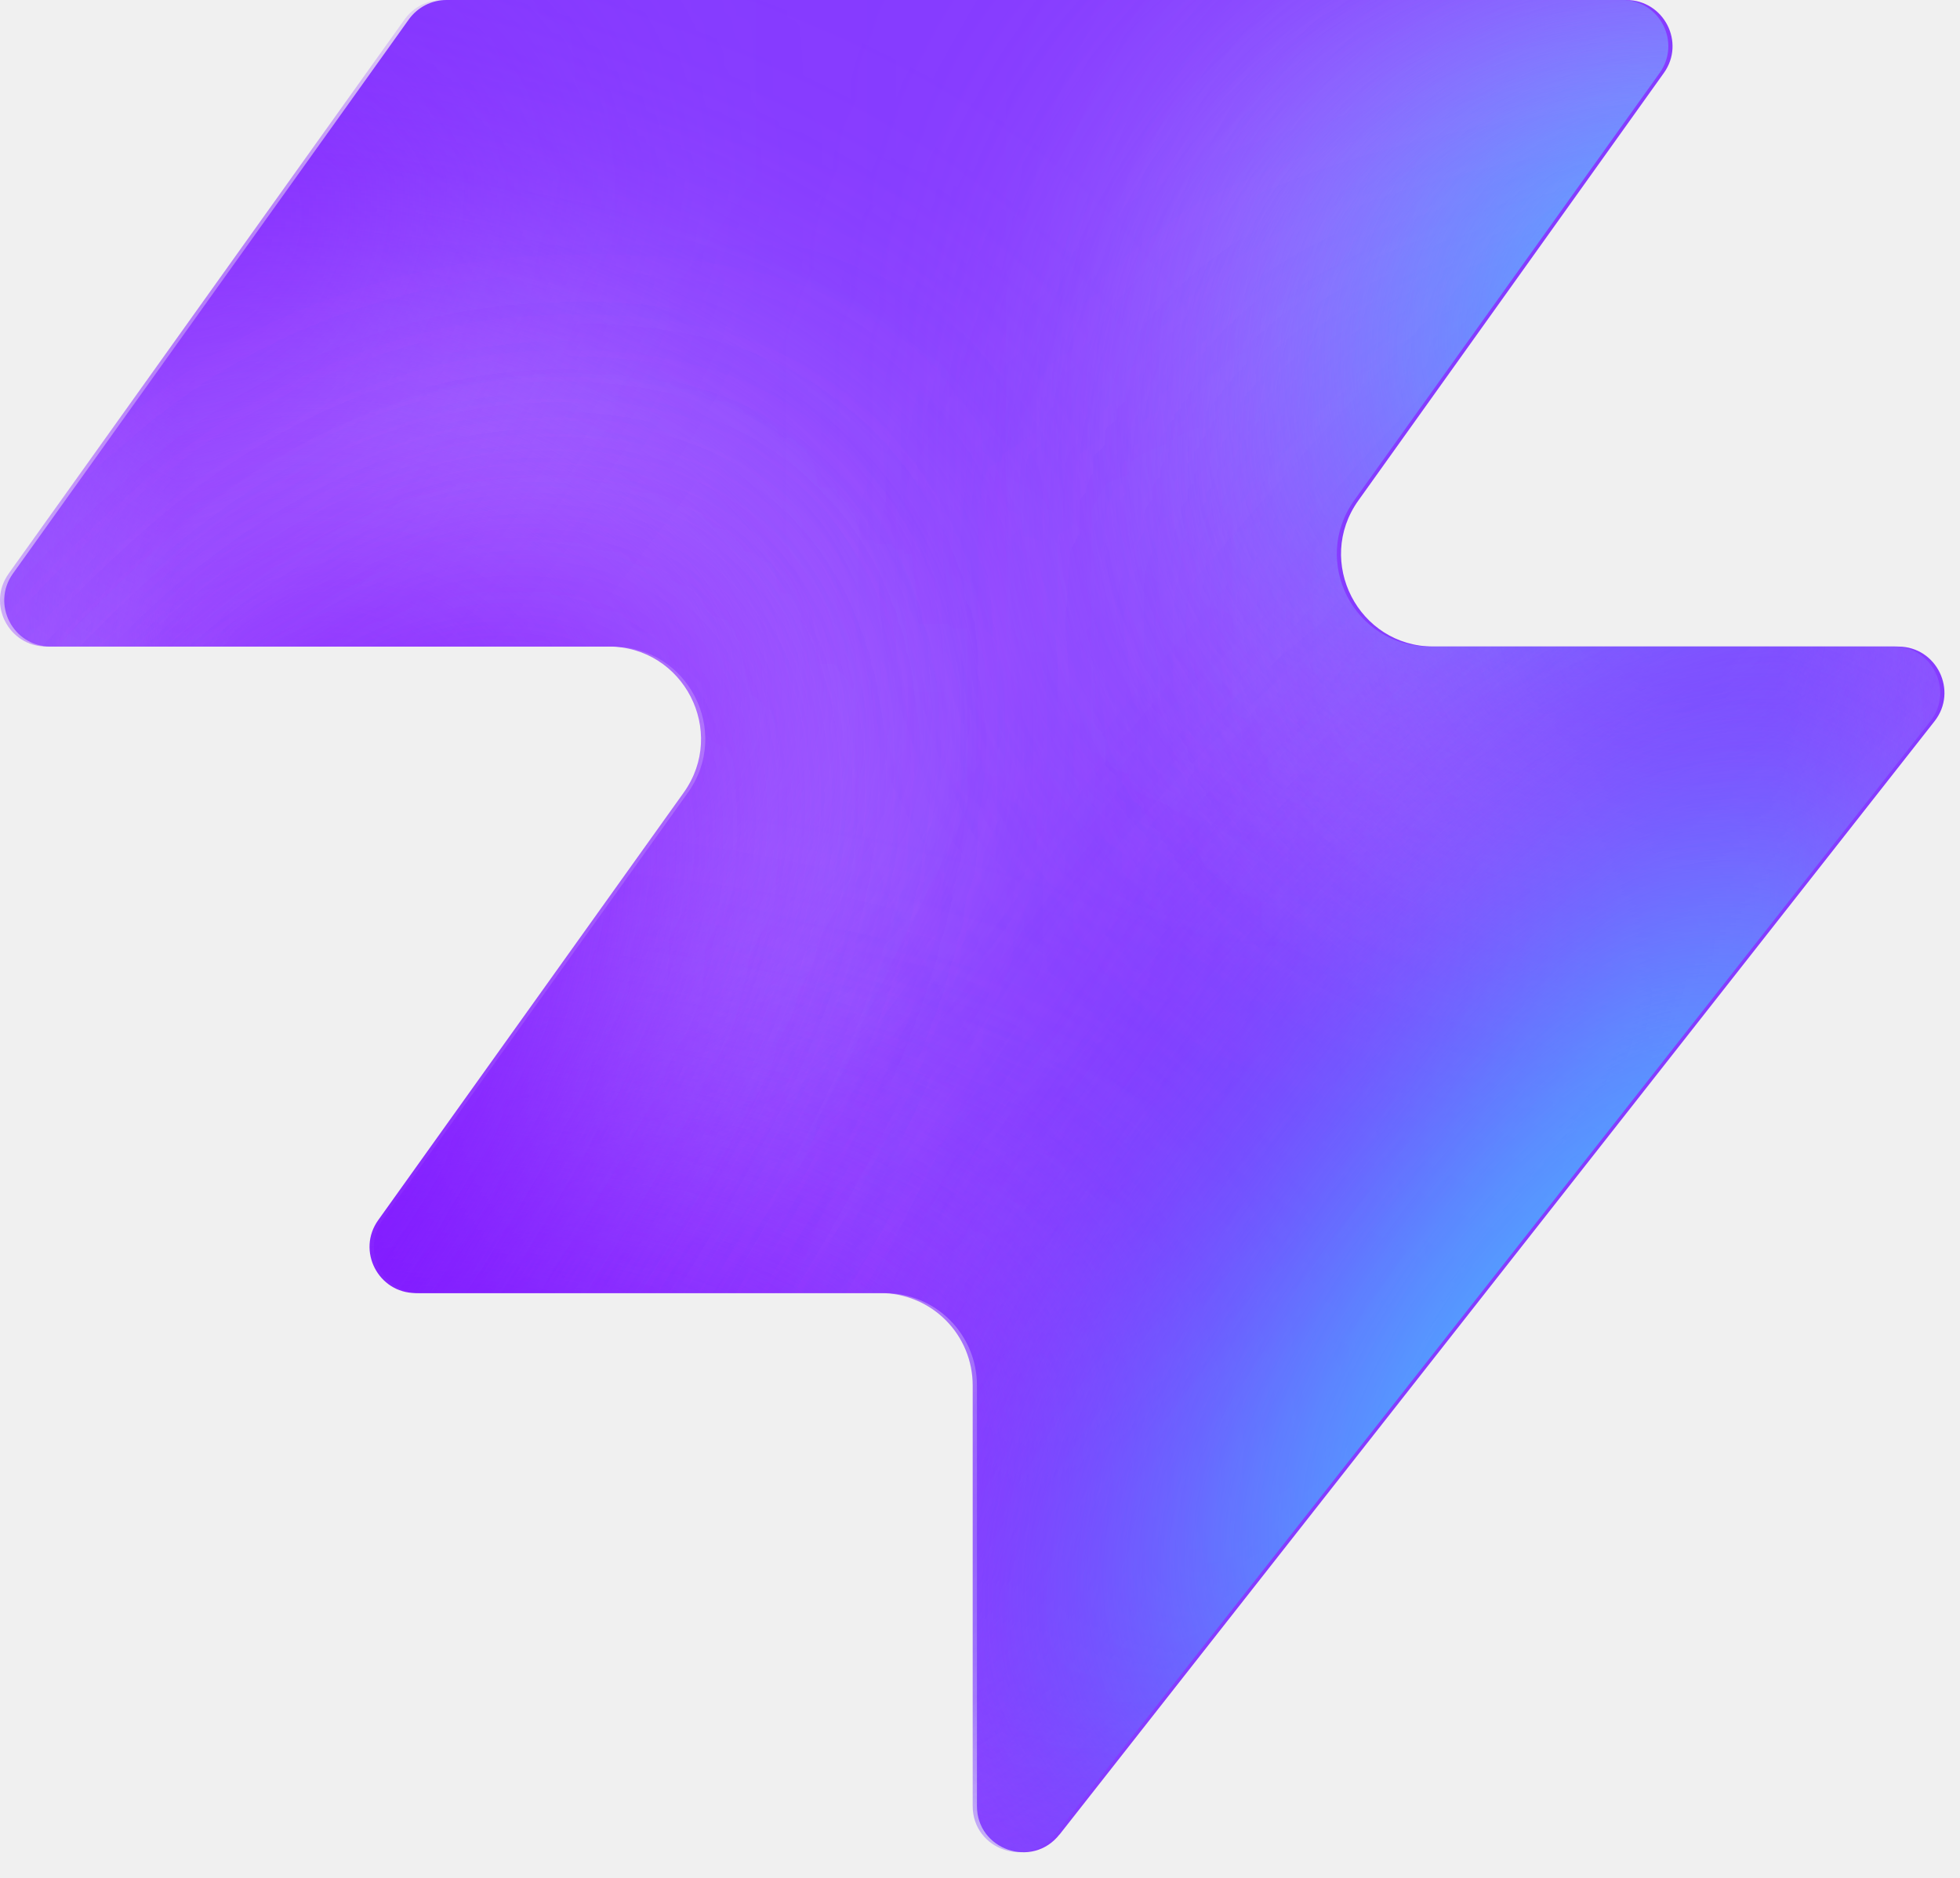
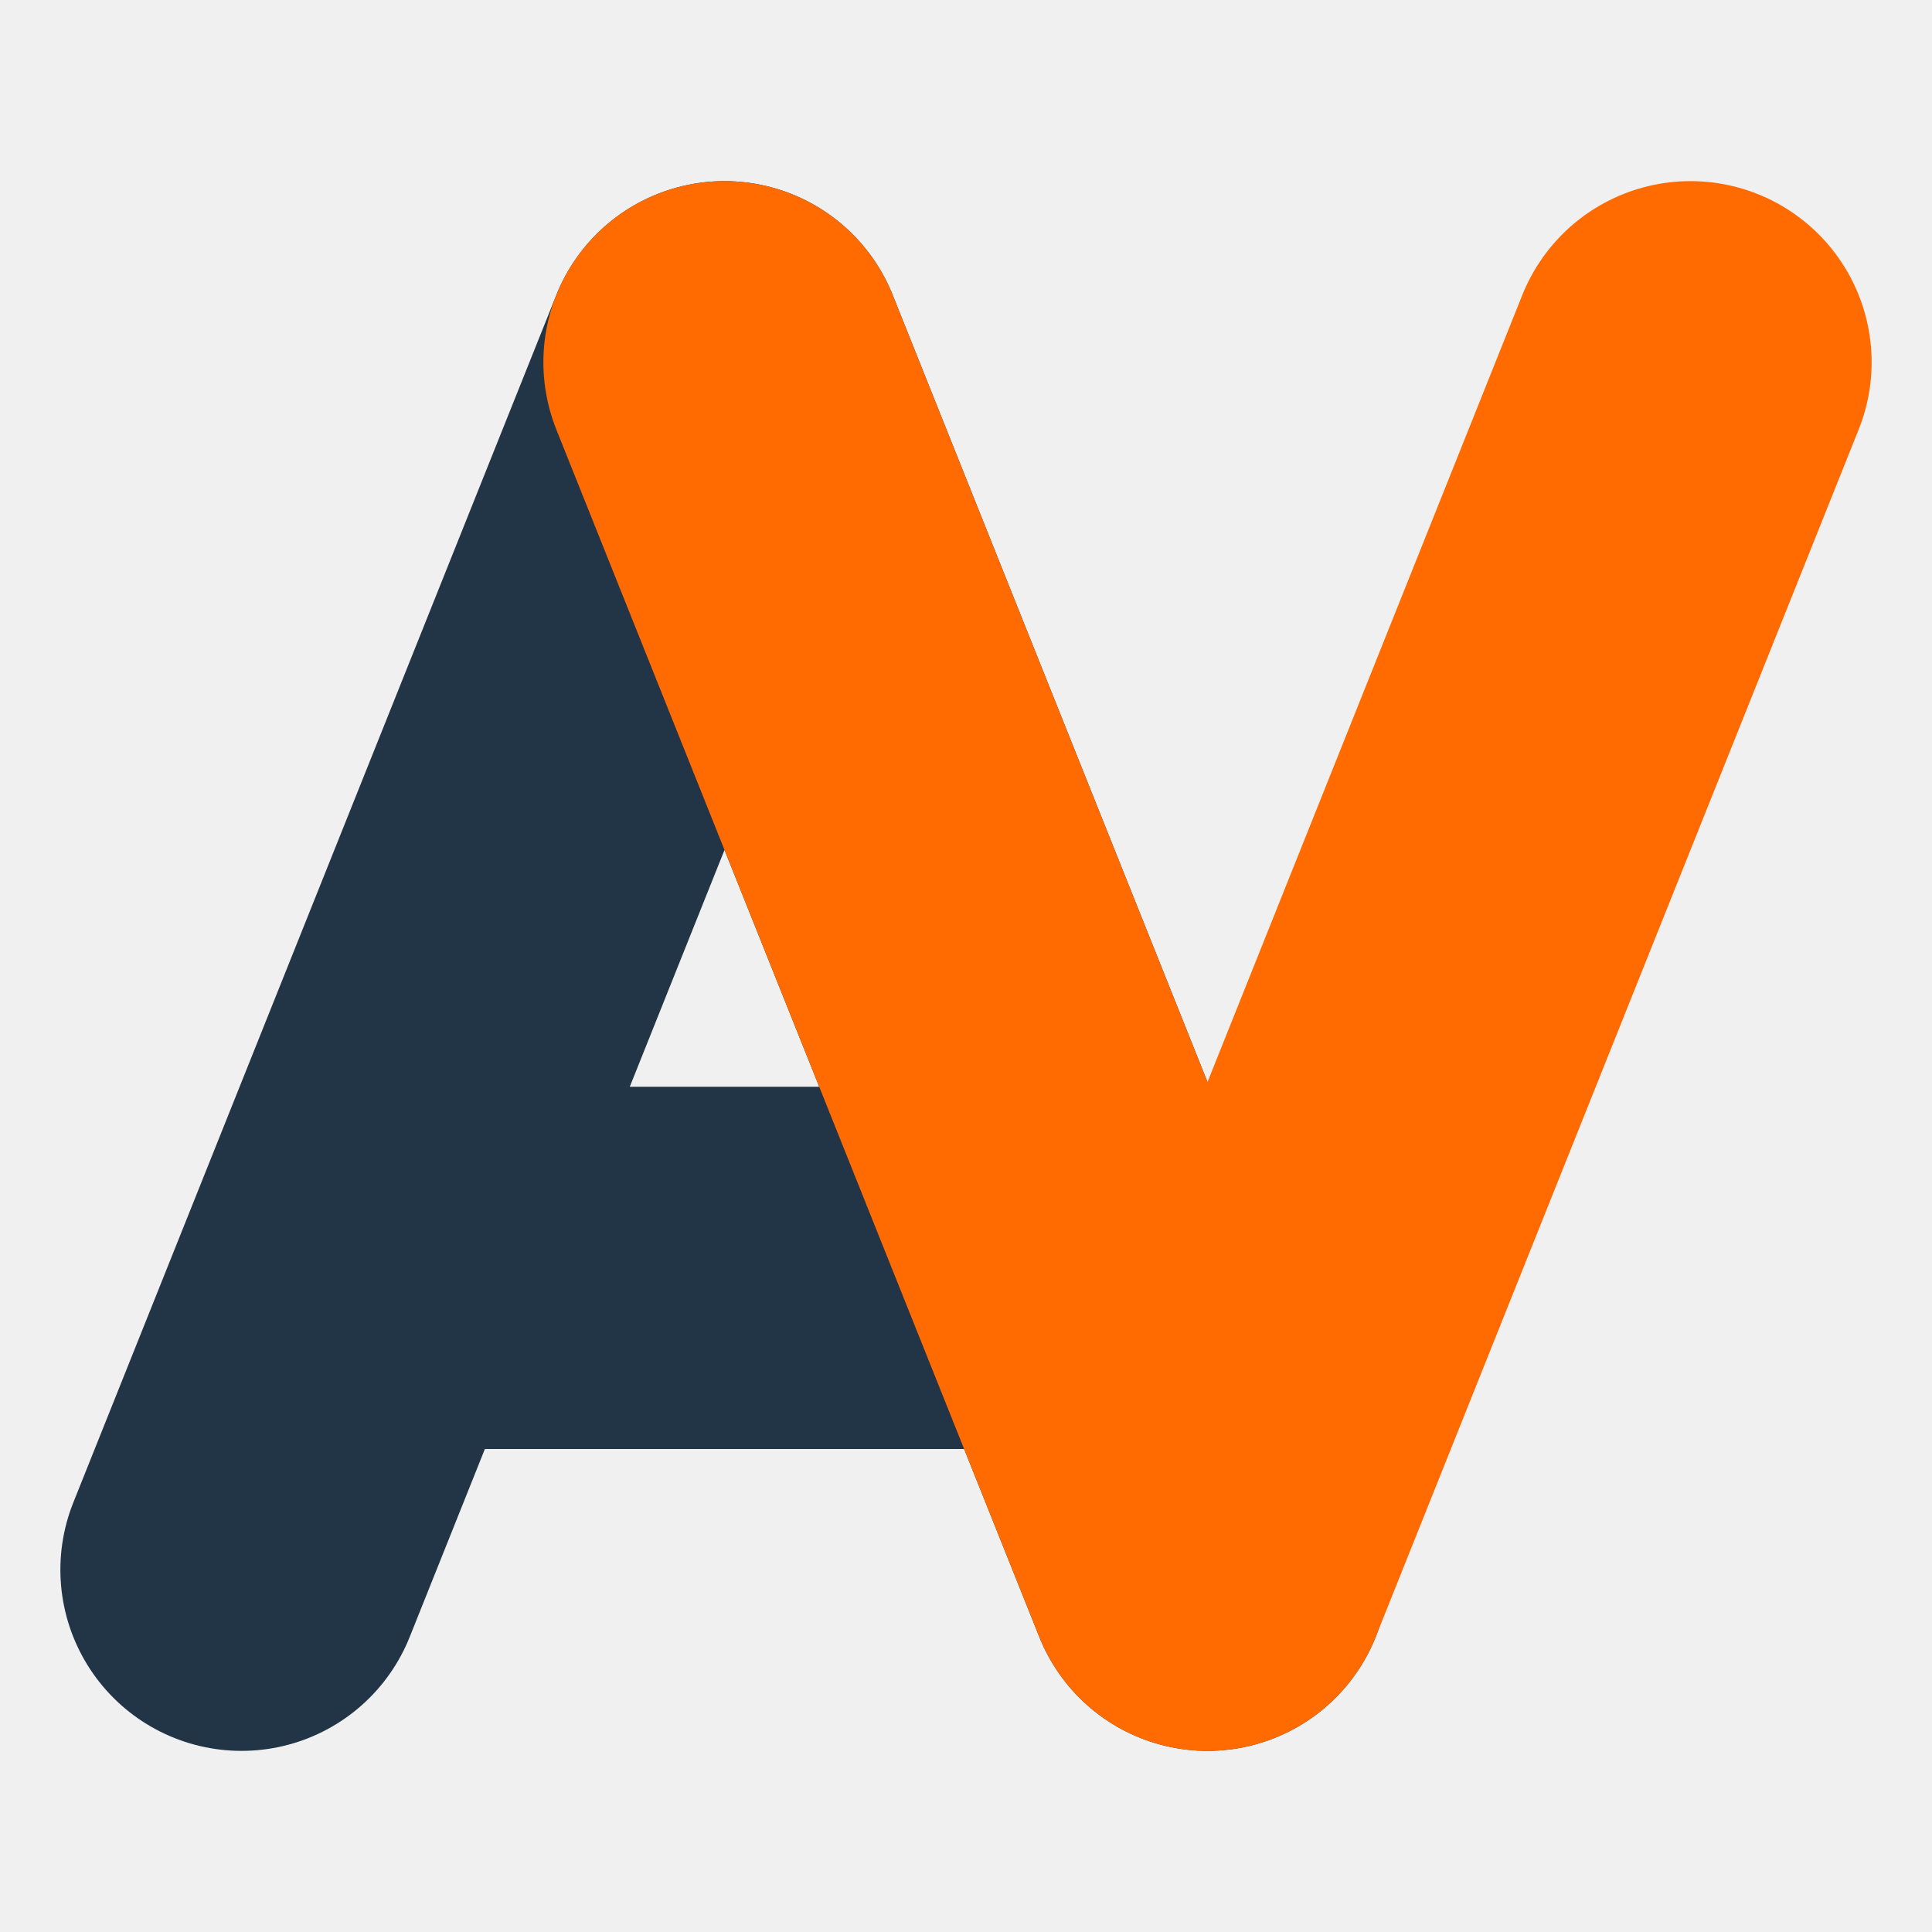
- <svg xmlns="http://www.w3.org/2000/svg" width="48" height="46" fill="none" viewBox="0 0 48 46">
-   <path fill="#863bff" d="M25.946 44.938c-.664.845-2.021.375-2.021-.698V33.937a2.26 2.26 0 0 0-2.262-2.262H10.287c-.92 0-1.456-1.04-.92-1.788l7.48-10.471c1.07-1.497 0-3.578-1.842-3.578H1.237c-.92 0-1.456-1.04-.92-1.788L10.013.474c.214-.297.556-.474.92-.474h28.894c.92 0 1.456 1.04.92 1.788l-7.48 10.471c-1.07 1.498 0 3.579 1.842 3.579h11.377c.943 0 1.473 1.088.89 1.83L25.947 44.94z" style="fill:#863bff;fill:color(display-p3 .525 .23 1);fill-opacity:1" />
-   <mask id="a" width="48" height="46" x="0" y="0" maskUnits="userSpaceOnUse" style="mask-type:alpha">
-     <path fill="#000" d="M25.842 44.938c-.664.844-2.021.375-2.021-.698V33.937a2.26 2.26 0 0 0-2.262-2.262H10.183c-.92 0-1.456-1.04-.92-1.788l7.48-10.471c1.07-1.498 0-3.579-1.842-3.579H1.133c-.92 0-1.456-1.04-.92-1.787L9.91.473c.214-.297.556-.474.92-.474h28.894c.92 0 1.456 1.04.92 1.788l-7.48 10.471c-1.07 1.498 0 3.578 1.842 3.578h11.377c.943 0 1.473 1.088.89 1.832L25.843 44.94z" style="fill:#000;fill-opacity:1" />
-   </mask>
-   <g mask="url(#a)">
-     <g filter="url(#b)">
-       <ellipse cx="5.508" cy="14.704" fill="#ede6ff" rx="5.508" ry="14.704" style="fill:#ede6ff;fill:color(display-p3 .927 .903 1);fill-opacity:1" transform="matrix(.00324 1 1 -.00324 -4.47 31.516)" />
-     </g>
-     <g filter="url(#c)">
-       <ellipse cx="10.399" cy="29.851" fill="#ede6ff" rx="10.399" ry="29.851" style="fill:#ede6ff;fill:color(display-p3 .927 .903 1);fill-opacity:1" transform="matrix(.00324 1 1 -.00324 -39.328 7.883)" />
-     </g>
-     <g filter="url(#d)">
-       <ellipse cx="5.508" cy="30.487" fill="#7e14ff" rx="5.508" ry="30.487" style="fill:#7e14ff;fill:color(display-p3 .492 .077 1);fill-opacity:1" transform="rotate(89.814 -25.913 -14.639)scale(1 -1)" />
-     </g>
-     <g filter="url(#e)">
-       <ellipse cx="5.508" cy="30.599" fill="#7e14ff" rx="5.508" ry="30.599" style="fill:#7e14ff;fill:color(display-p3 .492 .077 1);fill-opacity:1" transform="rotate(89.814 -32.644 -3.334)scale(1 -1)" />
-     </g>
-     <g filter="url(#f)">
-       <ellipse cx="5.508" cy="30.599" fill="#7e14ff" rx="5.508" ry="30.599" style="fill:#7e14ff;fill:color(display-p3 .492 .077 1);fill-opacity:1" transform="matrix(.00324 1 1 -.00324 -34.34 30.47)" />
-     </g>
-     <g filter="url(#g)">
-       <ellipse cx="14.072" cy="22.078" fill="#ede6ff" rx="14.072" ry="22.078" style="fill:#ede6ff;fill:color(display-p3 .927 .903 1);fill-opacity:1" transform="rotate(93.35 24.506 48.493)scale(-1 1)" />
-     </g>
-     <g filter="url(#h)">
-       <ellipse cx="3.47" cy="21.501" fill="#7e14ff" rx="3.47" ry="21.501" style="fill:#7e14ff;fill:color(display-p3 .492 .077 1);fill-opacity:1" transform="rotate(89.009 28.708 47.59)scale(-1 1)" />
-     </g>
-     <g filter="url(#i)">
-       <ellipse cx="3.47" cy="21.501" fill="#7e14ff" rx="3.47" ry="21.501" style="fill:#7e14ff;fill:color(display-p3 .492 .077 1);fill-opacity:1" transform="rotate(89.009 28.708 47.59)scale(-1 1)" />
-     </g>
-     <g filter="url(#j)">
-       <ellipse cx=".387" cy="8.972" fill="#7e14ff" rx="4.407" ry="29.108" style="fill:#7e14ff;fill:color(display-p3 .492 .077 1);fill-opacity:1" transform="rotate(39.51 .387 8.972)" />
-     </g>
-     <g filter="url(#k)">
-       <ellipse cx="47.523" cy="-6.092" fill="#7e14ff" rx="4.407" ry="29.108" style="fill:#7e14ff;fill:color(display-p3 .492 .077 1);fill-opacity:1" transform="rotate(37.892 47.523 -6.092)" />
-     </g>
-     <g filter="url(#l)">
-       <ellipse cx="41.412" cy="6.333" fill="#47bfff" rx="5.971" ry="9.665" style="fill:#47bfff;fill:color(display-p3 .28 .748 1);fill-opacity:1" transform="rotate(37.892 41.412 6.333)" />
-     </g>
-     <g filter="url(#m)">
-       <ellipse cx="-1.879" cy="38.332" fill="#7e14ff" rx="4.407" ry="29.108" style="fill:#7e14ff;fill:color(display-p3 .492 .077 1);fill-opacity:1" transform="rotate(37.892 -1.88 38.332)" />
-     </g>
-     <g filter="url(#n)">
-       <ellipse cx="-1.879" cy="38.332" fill="#7e14ff" rx="4.407" ry="29.108" style="fill:#7e14ff;fill:color(display-p3 .492 .077 1);fill-opacity:1" transform="rotate(37.892 -1.88 38.332)" />
-     </g>
-     <g filter="url(#o)">
-       <ellipse cx="35.651" cy="29.907" fill="#7e14ff" rx="4.407" ry="29.108" style="fill:#7e14ff;fill:color(display-p3 .492 .077 1);fill-opacity:1" transform="rotate(37.892 35.651 29.907)" />
-     </g>
-     <g filter="url(#p)">
-       <ellipse cx="38.418" cy="32.4" fill="#47bfff" rx="5.971" ry="15.297" style="fill:#47bfff;fill:color(display-p3 .28 .748 1);fill-opacity:1" transform="rotate(37.892 38.418 32.4)" />
-     </g>
-   </g>
-   <defs>
-     <filter id="b" width="60.045" height="41.654" x="-19.77" y="16.149" color-interpolation-filters="sRGB" filterUnits="userSpaceOnUse">
-       <feFlood flood-opacity="0" result="BackgroundImageFix" />
-       <feBlend in="SourceGraphic" in2="BackgroundImageFix" result="shape" />
-       <feGaussianBlur result="effect1_foregroundBlur_2002_17158" stdDeviation="7.659" />
-     </filter>
-     <filter id="c" width="90.34" height="51.437" x="-54.613" y="-7.533" color-interpolation-filters="sRGB" filterUnits="userSpaceOnUse">
-       <feFlood flood-opacity="0" result="BackgroundImageFix" />
-       <feBlend in="SourceGraphic" in2="BackgroundImageFix" result="shape" />
-       <feGaussianBlur result="effect1_foregroundBlur_2002_17158" stdDeviation="7.659" />
-     </filter>
-     <filter id="d" width="79.355" height="29.4" x="-49.64" y="2.03" color-interpolation-filters="sRGB" filterUnits="userSpaceOnUse">
-       <feFlood flood-opacity="0" result="BackgroundImageFix" />
-       <feBlend in="SourceGraphic" in2="BackgroundImageFix" result="shape" />
-       <feGaussianBlur result="effect1_foregroundBlur_2002_17158" stdDeviation="4.596" />
-     </filter>
-     <filter id="e" width="79.579" height="29.4" x="-45.045" y="20.029" color-interpolation-filters="sRGB" filterUnits="userSpaceOnUse">
-       <feFlood flood-opacity="0" result="BackgroundImageFix" />
-       <feBlend in="SourceGraphic" in2="BackgroundImageFix" result="shape" />
-       <feGaussianBlur result="effect1_foregroundBlur_2002_17158" stdDeviation="4.596" />
-     </filter>
-     <filter id="f" width="79.579" height="29.4" x="-43.513" y="21.178" color-interpolation-filters="sRGB" filterUnits="userSpaceOnUse">
-       <feFlood flood-opacity="0" result="BackgroundImageFix" />
-       <feBlend in="SourceGraphic" in2="BackgroundImageFix" result="shape" />
-       <feGaussianBlur result="effect1_foregroundBlur_2002_17158" stdDeviation="4.596" />
-     </filter>
-     <filter id="g" width="74.749" height="58.852" x="15.756" y="-17.901" color-interpolation-filters="sRGB" filterUnits="userSpaceOnUse">
-       <feFlood flood-opacity="0" result="BackgroundImageFix" />
-       <feBlend in="SourceGraphic" in2="BackgroundImageFix" result="shape" />
-       <feGaussianBlur result="effect1_foregroundBlur_2002_17158" stdDeviation="7.659" />
-     </filter>
-     <filter id="h" width="61.377" height="25.362" x="23.548" y="2.284" color-interpolation-filters="sRGB" filterUnits="userSpaceOnUse">
-       <feFlood flood-opacity="0" result="BackgroundImageFix" />
-       <feBlend in="SourceGraphic" in2="BackgroundImageFix" result="shape" />
-       <feGaussianBlur result="effect1_foregroundBlur_2002_17158" stdDeviation="4.596" />
-     </filter>
-     <filter id="i" width="61.377" height="25.362" x="23.548" y="2.284" color-interpolation-filters="sRGB" filterUnits="userSpaceOnUse">
-       <feFlood flood-opacity="0" result="BackgroundImageFix" />
-       <feBlend in="SourceGraphic" in2="BackgroundImageFix" result="shape" />
-       <feGaussianBlur result="effect1_foregroundBlur_2002_17158" stdDeviation="4.596" />
-     </filter>
-     <filter id="j" width="56.045" height="63.649" x="-27.636" y="-22.853" color-interpolation-filters="sRGB" filterUnits="userSpaceOnUse">
-       <feFlood flood-opacity="0" result="BackgroundImageFix" />
-       <feBlend in="SourceGraphic" in2="BackgroundImageFix" result="shape" />
-       <feGaussianBlur result="effect1_foregroundBlur_2002_17158" stdDeviation="4.596" />
-     </filter>
-     <filter id="k" width="54.814" height="64.646" x="20.116" y="-38.415" color-interpolation-filters="sRGB" filterUnits="userSpaceOnUse">
-       <feFlood flood-opacity="0" result="BackgroundImageFix" />
-       <feBlend in="SourceGraphic" in2="BackgroundImageFix" result="shape" />
-       <feGaussianBlur result="effect1_foregroundBlur_2002_17158" stdDeviation="4.596" />
-     </filter>
-     <filter id="l" width="33.541" height="35.313" x="24.641" y="-11.323" color-interpolation-filters="sRGB" filterUnits="userSpaceOnUse">
-       <feFlood flood-opacity="0" result="BackgroundImageFix" />
-       <feBlend in="SourceGraphic" in2="BackgroundImageFix" result="shape" />
-       <feGaussianBlur result="effect1_foregroundBlur_2002_17158" stdDeviation="4.596" />
-     </filter>
-     <filter id="m" width="54.814" height="64.646" x="-29.286" y="6.009" color-interpolation-filters="sRGB" filterUnits="userSpaceOnUse">
-       <feFlood flood-opacity="0" result="BackgroundImageFix" />
-       <feBlend in="SourceGraphic" in2="BackgroundImageFix" result="shape" />
-       <feGaussianBlur result="effect1_foregroundBlur_2002_17158" stdDeviation="4.596" />
-     </filter>
-     <filter id="n" width="54.814" height="64.646" x="-29.286" y="6.009" color-interpolation-filters="sRGB" filterUnits="userSpaceOnUse">
-       <feFlood flood-opacity="0" result="BackgroundImageFix" />
-       <feBlend in="SourceGraphic" in2="BackgroundImageFix" result="shape" />
-       <feGaussianBlur result="effect1_foregroundBlur_2002_17158" stdDeviation="4.596" />
-     </filter>
-     <filter id="o" width="54.814" height="64.646" x="8.244" y="-2.416" color-interpolation-filters="sRGB" filterUnits="userSpaceOnUse">
-       <feFlood flood-opacity="0" result="BackgroundImageFix" />
-       <feBlend in="SourceGraphic" in2="BackgroundImageFix" result="shape" />
-       <feGaussianBlur result="effect1_foregroundBlur_2002_17158" stdDeviation="4.596" />
-     </filter>
-     <filter id="p" width="39.409" height="43.623" x="18.713" y="10.588" color-interpolation-filters="sRGB" filterUnits="userSpaceOnUse">
-       <feFlood flood-opacity="0" result="BackgroundImageFix" />
-       <feBlend in="SourceGraphic" in2="BackgroundImageFix" result="shape" />
-       <feGaussianBlur result="effect1_foregroundBlur_2002_17158" stdDeviation="4.596" />
-     </filter>
-   </defs>
+ <svg xmlns="http://www.w3.org/2000/svg" viewBox="0 0 32 32" stroke-width="6" stroke-linecap="round" stroke-linejoin="round" fill="none">
+   <style>
+     .a { stroke: #213547; }
+     .v { stroke: #ff6b00; }
+     @media (prefers-color-scheme: dark) { .a { stroke: #fff; } }
+   </style>
+   <path class="a" d="M4 26 L12 6 L20 26 M8 21 h8" />
+   <path class="v" d="M12 6 L20 26 L28 6" />
</svg>
